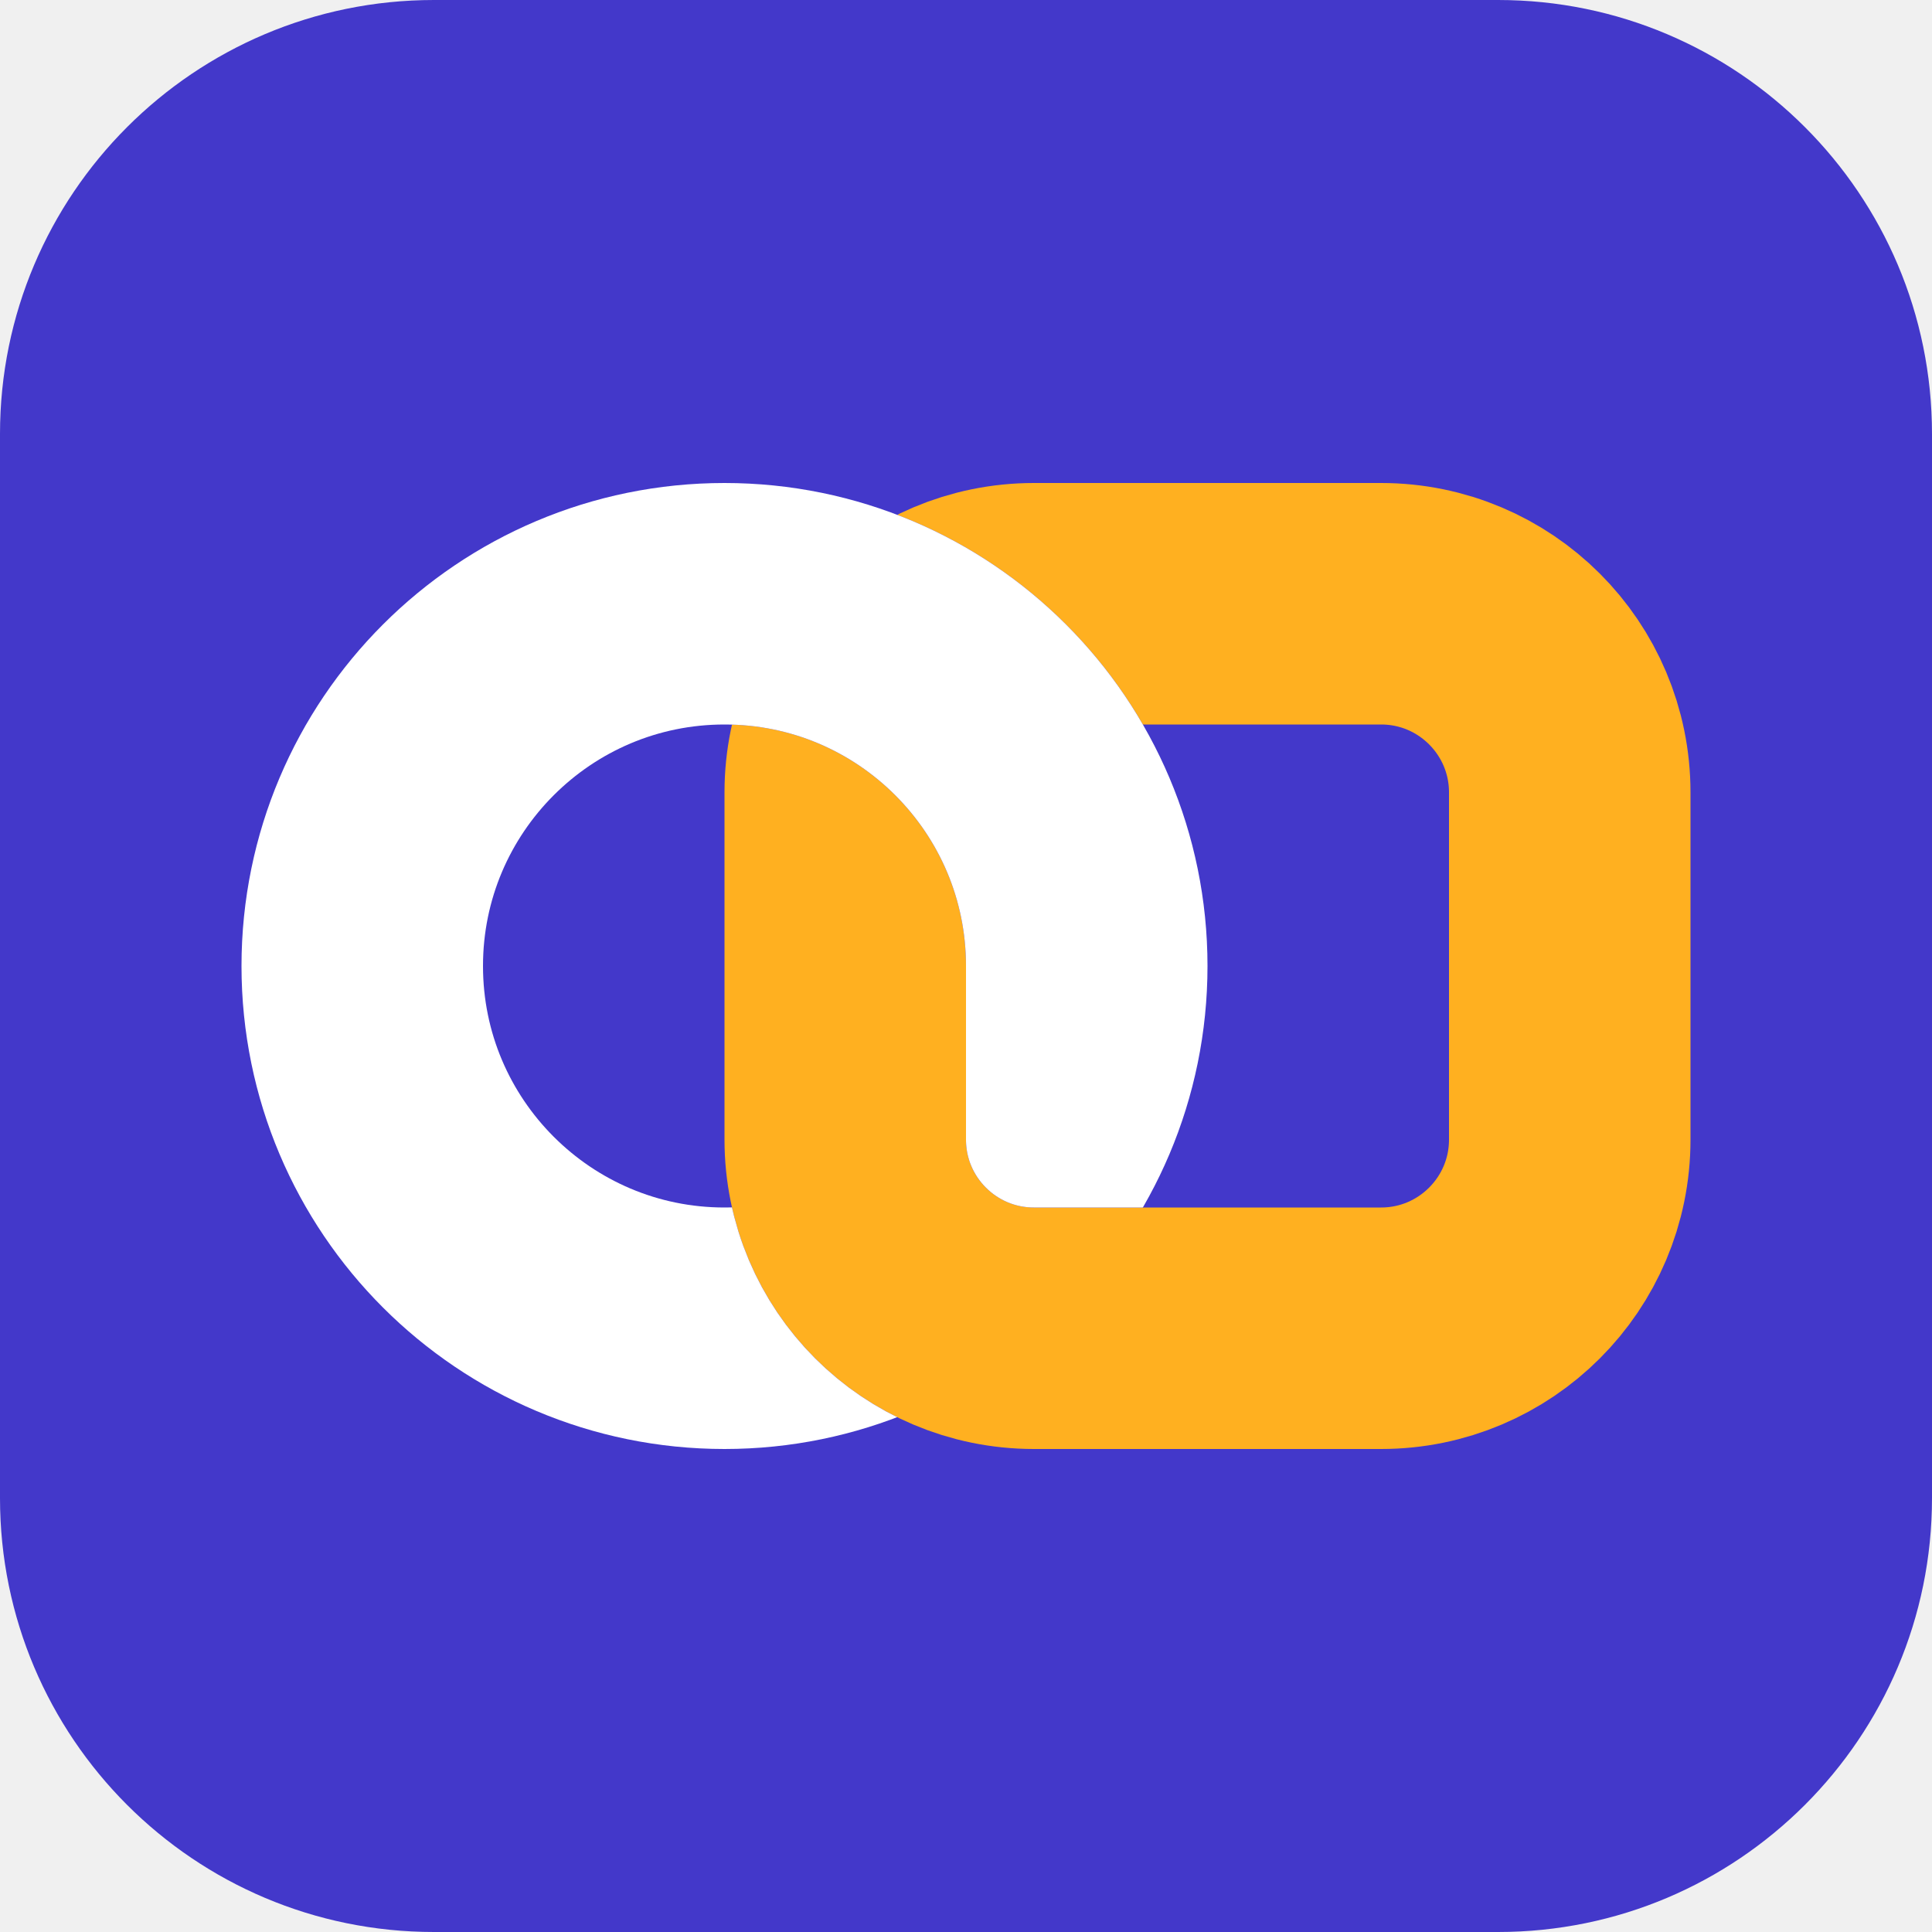
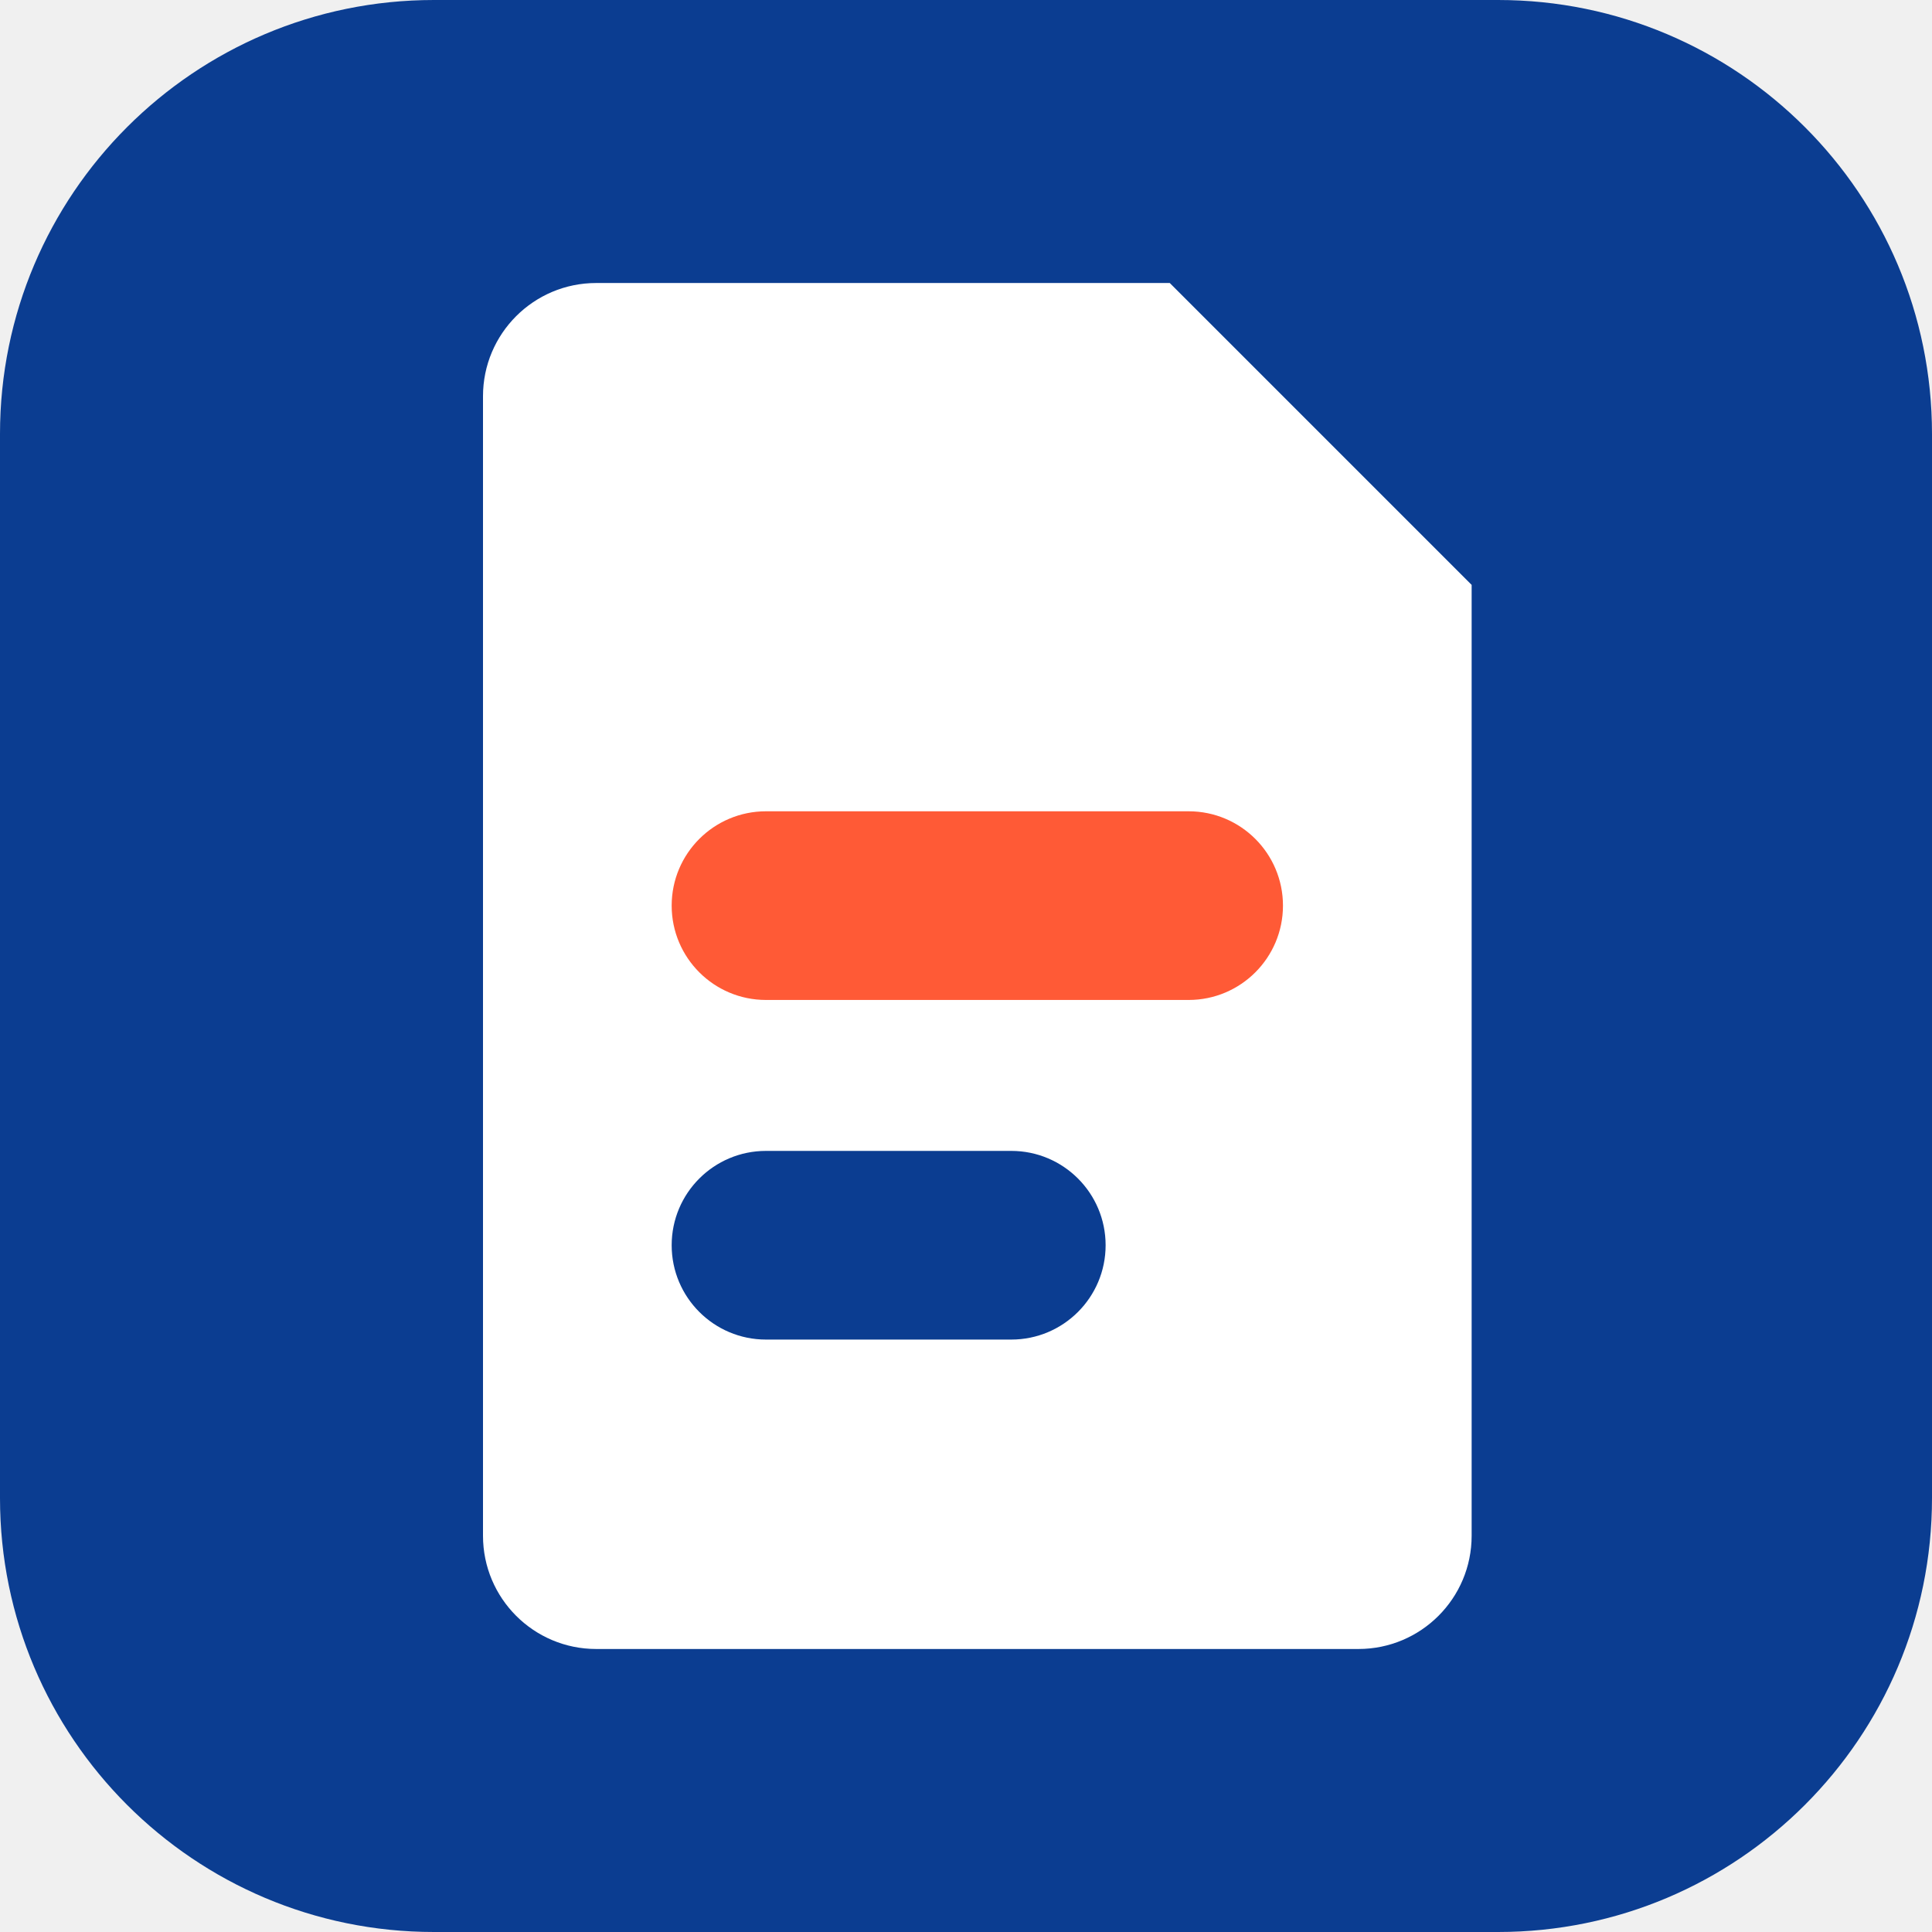
<svg xmlns="http://www.w3.org/2000/svg" width="1024" height="1024" viewBox="0 0 1024 1024">
-   <defs>
-     <clipPath id="ieum-upper">
-       <rect width="1024" height="512" />
-     </clipPath>
-     <clipPath id="ieum-lower">
-       <rect y="512" width="1024" height="512" />
-     </clipPath>
-     <mask id="ieum-under-ring" maskUnits="userSpaceOnUse" x="0" y="0" width="1024" height="1024">
-       <rect width="1024" height="1024" fill="#fff" />
-       <circle cx="384" cy="512" r="192" fill="none" stroke="#000" stroke-width="128" clip-path="url(#ieum-upper)" />
-     </mask>
-     <mask id="ieum-under-square" maskUnits="userSpaceOnUse" x="0" y="0" width="1024" height="1024">
-       <rect width="1024" height="1024" fill="#fff" />
-       <rect x="448" y="320" width="384" height="384" rx="100" fill="none" stroke="#000" stroke-width="128" clip-path="url(#ieum-lower)" />
-     </mask>
-   </defs>
-   <rect width="1024" height="1024" rx="230" fill="#4338CA" />
-   <g fill="none" stroke-width="128">
-     <rect x="448" y="320" width="384" height="384" rx="100" stroke="#FFB020" mask="url(#ieum-under-ring)" />
-     <circle cx="384" cy="512" r="192" stroke="#FFFFFF" mask="url(#ieum-under-square)" />
-   </g>
+   <rect width="1024" height="1024" rx="230" fill="#0B3D91" />
+   <path d="M316 150 H620 L780 310 V814 A60 60 0 0 1 720 874 H316 A60 60 0 0 1 256 814 V210 A60 60 0 0 1 316 150 Z" fill="#FFFFFF" />
+   <rect x="356" y="430" width="324" height="100" rx="50" fill="#FF5A36" />
+   <rect x="356" y="610" width="230" height="100" rx="50" fill="#0B3D91" />
</svg>
